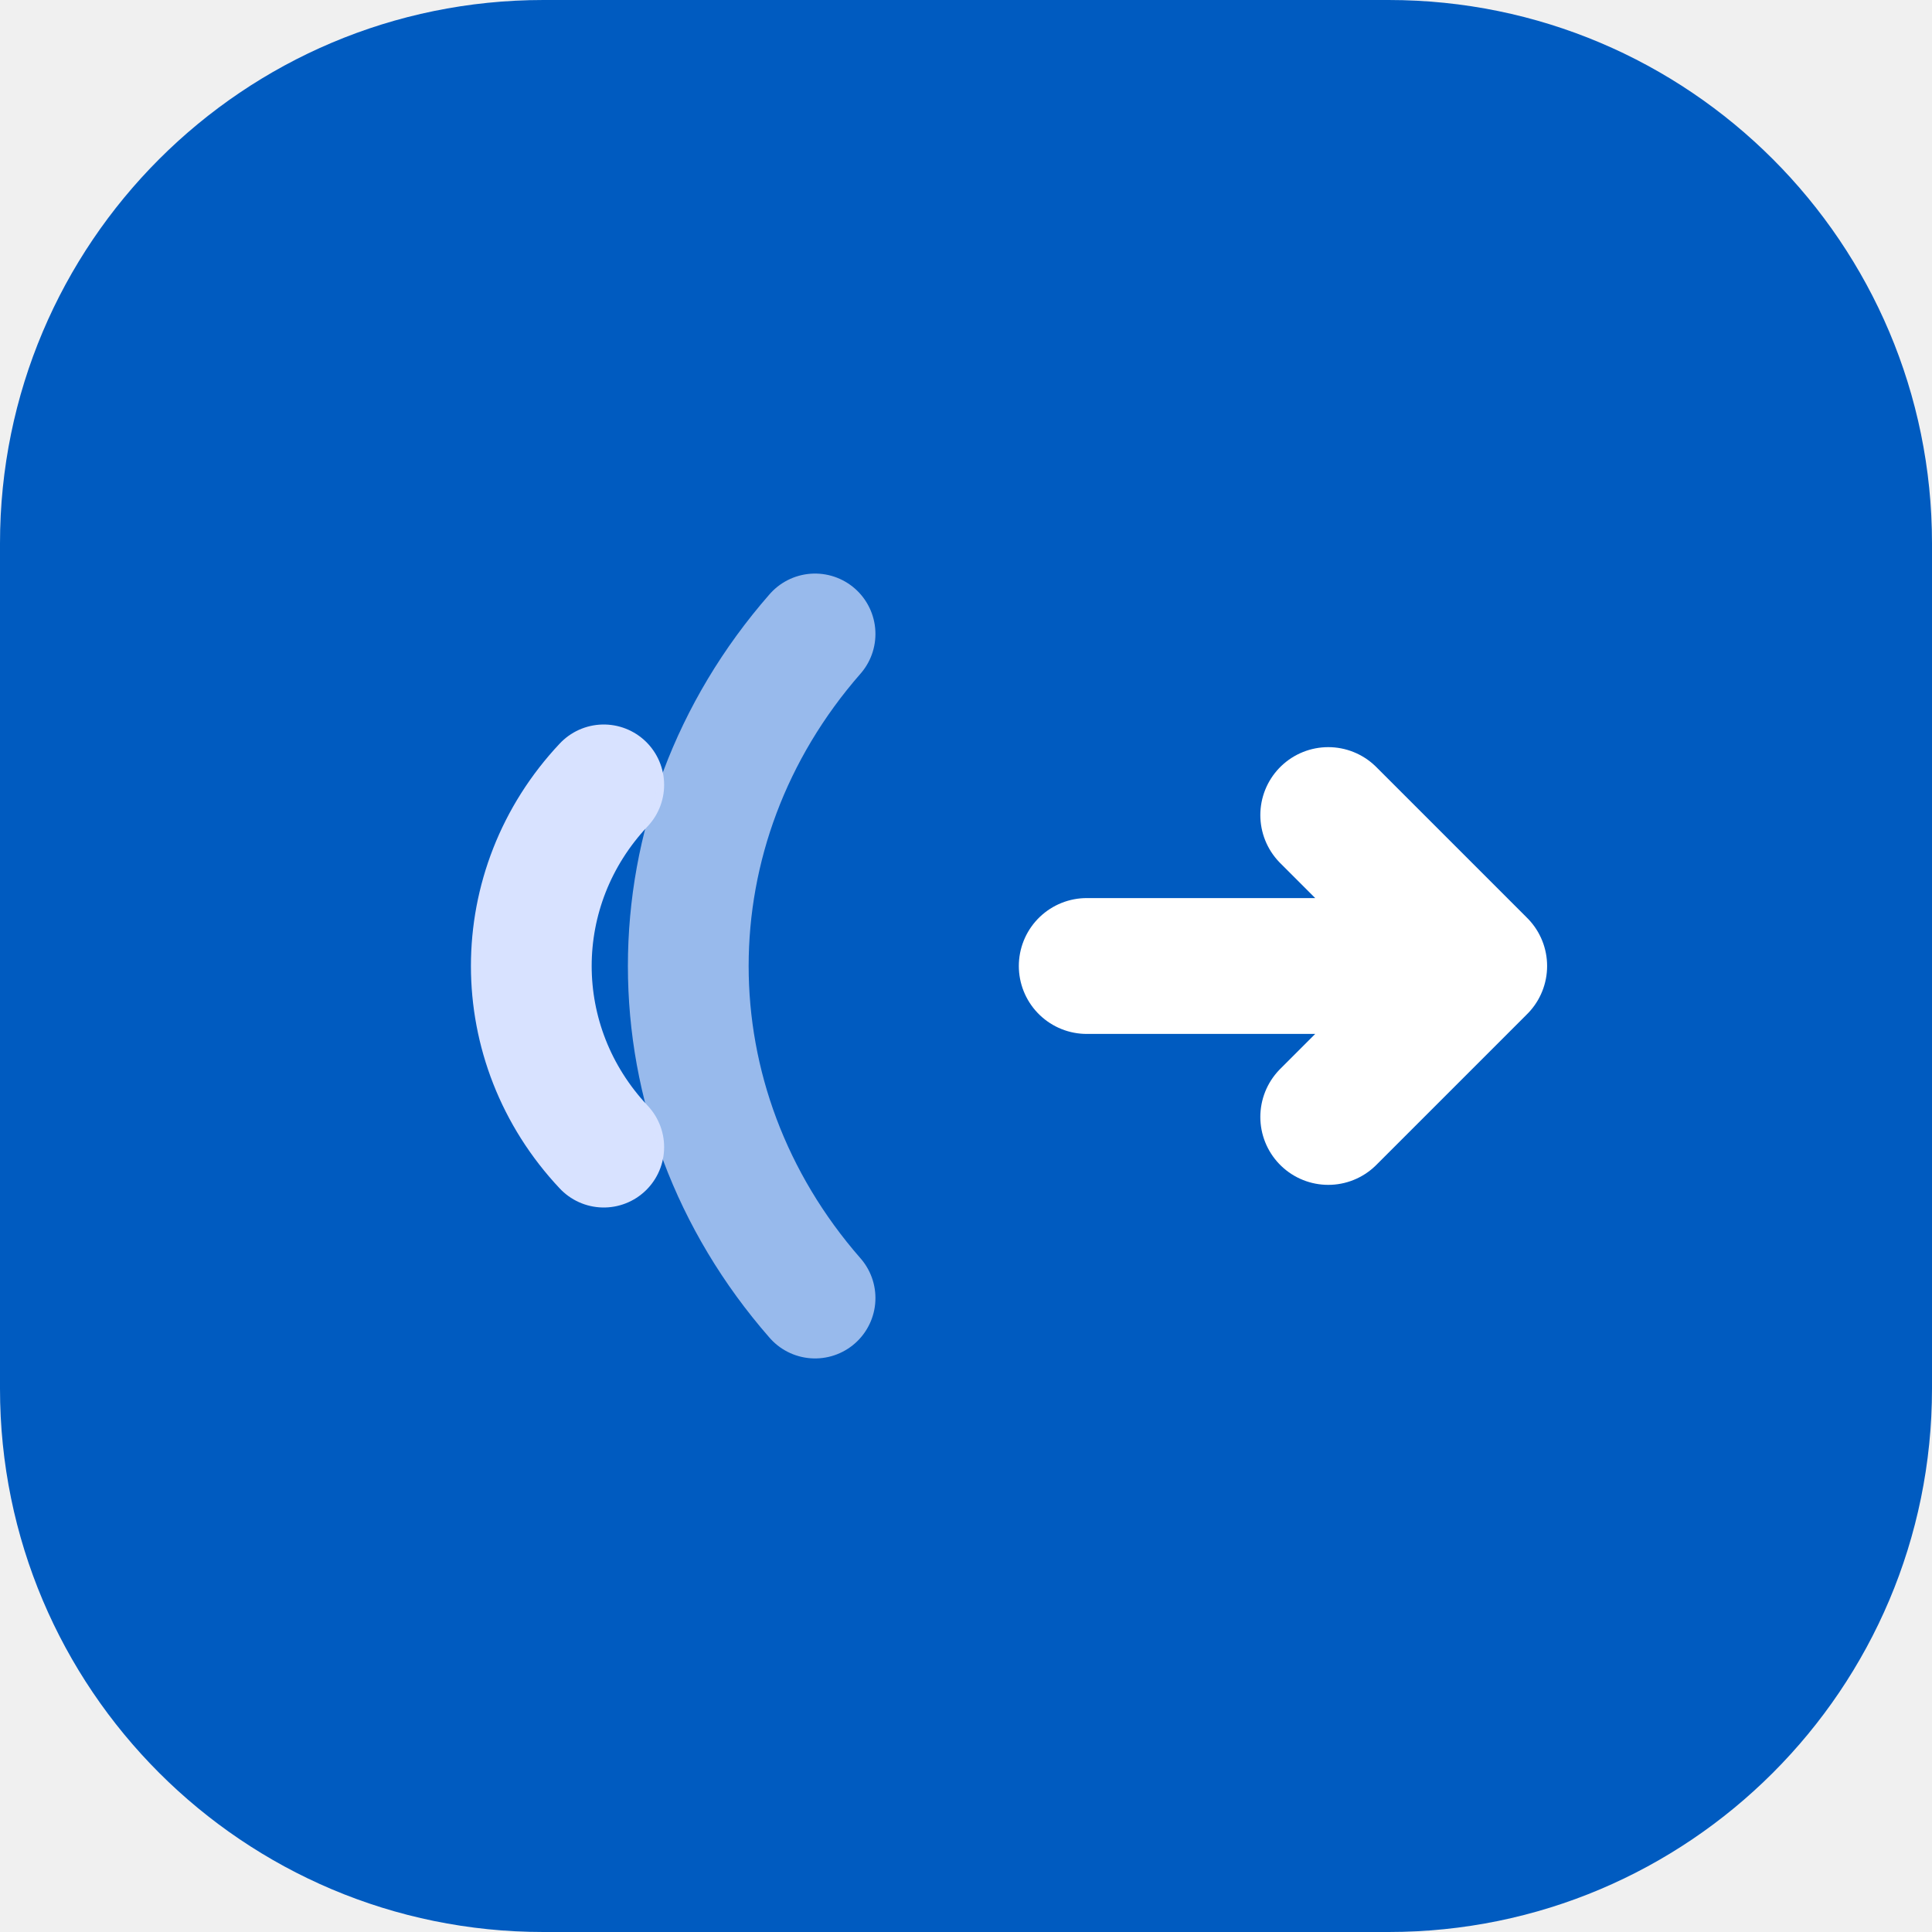
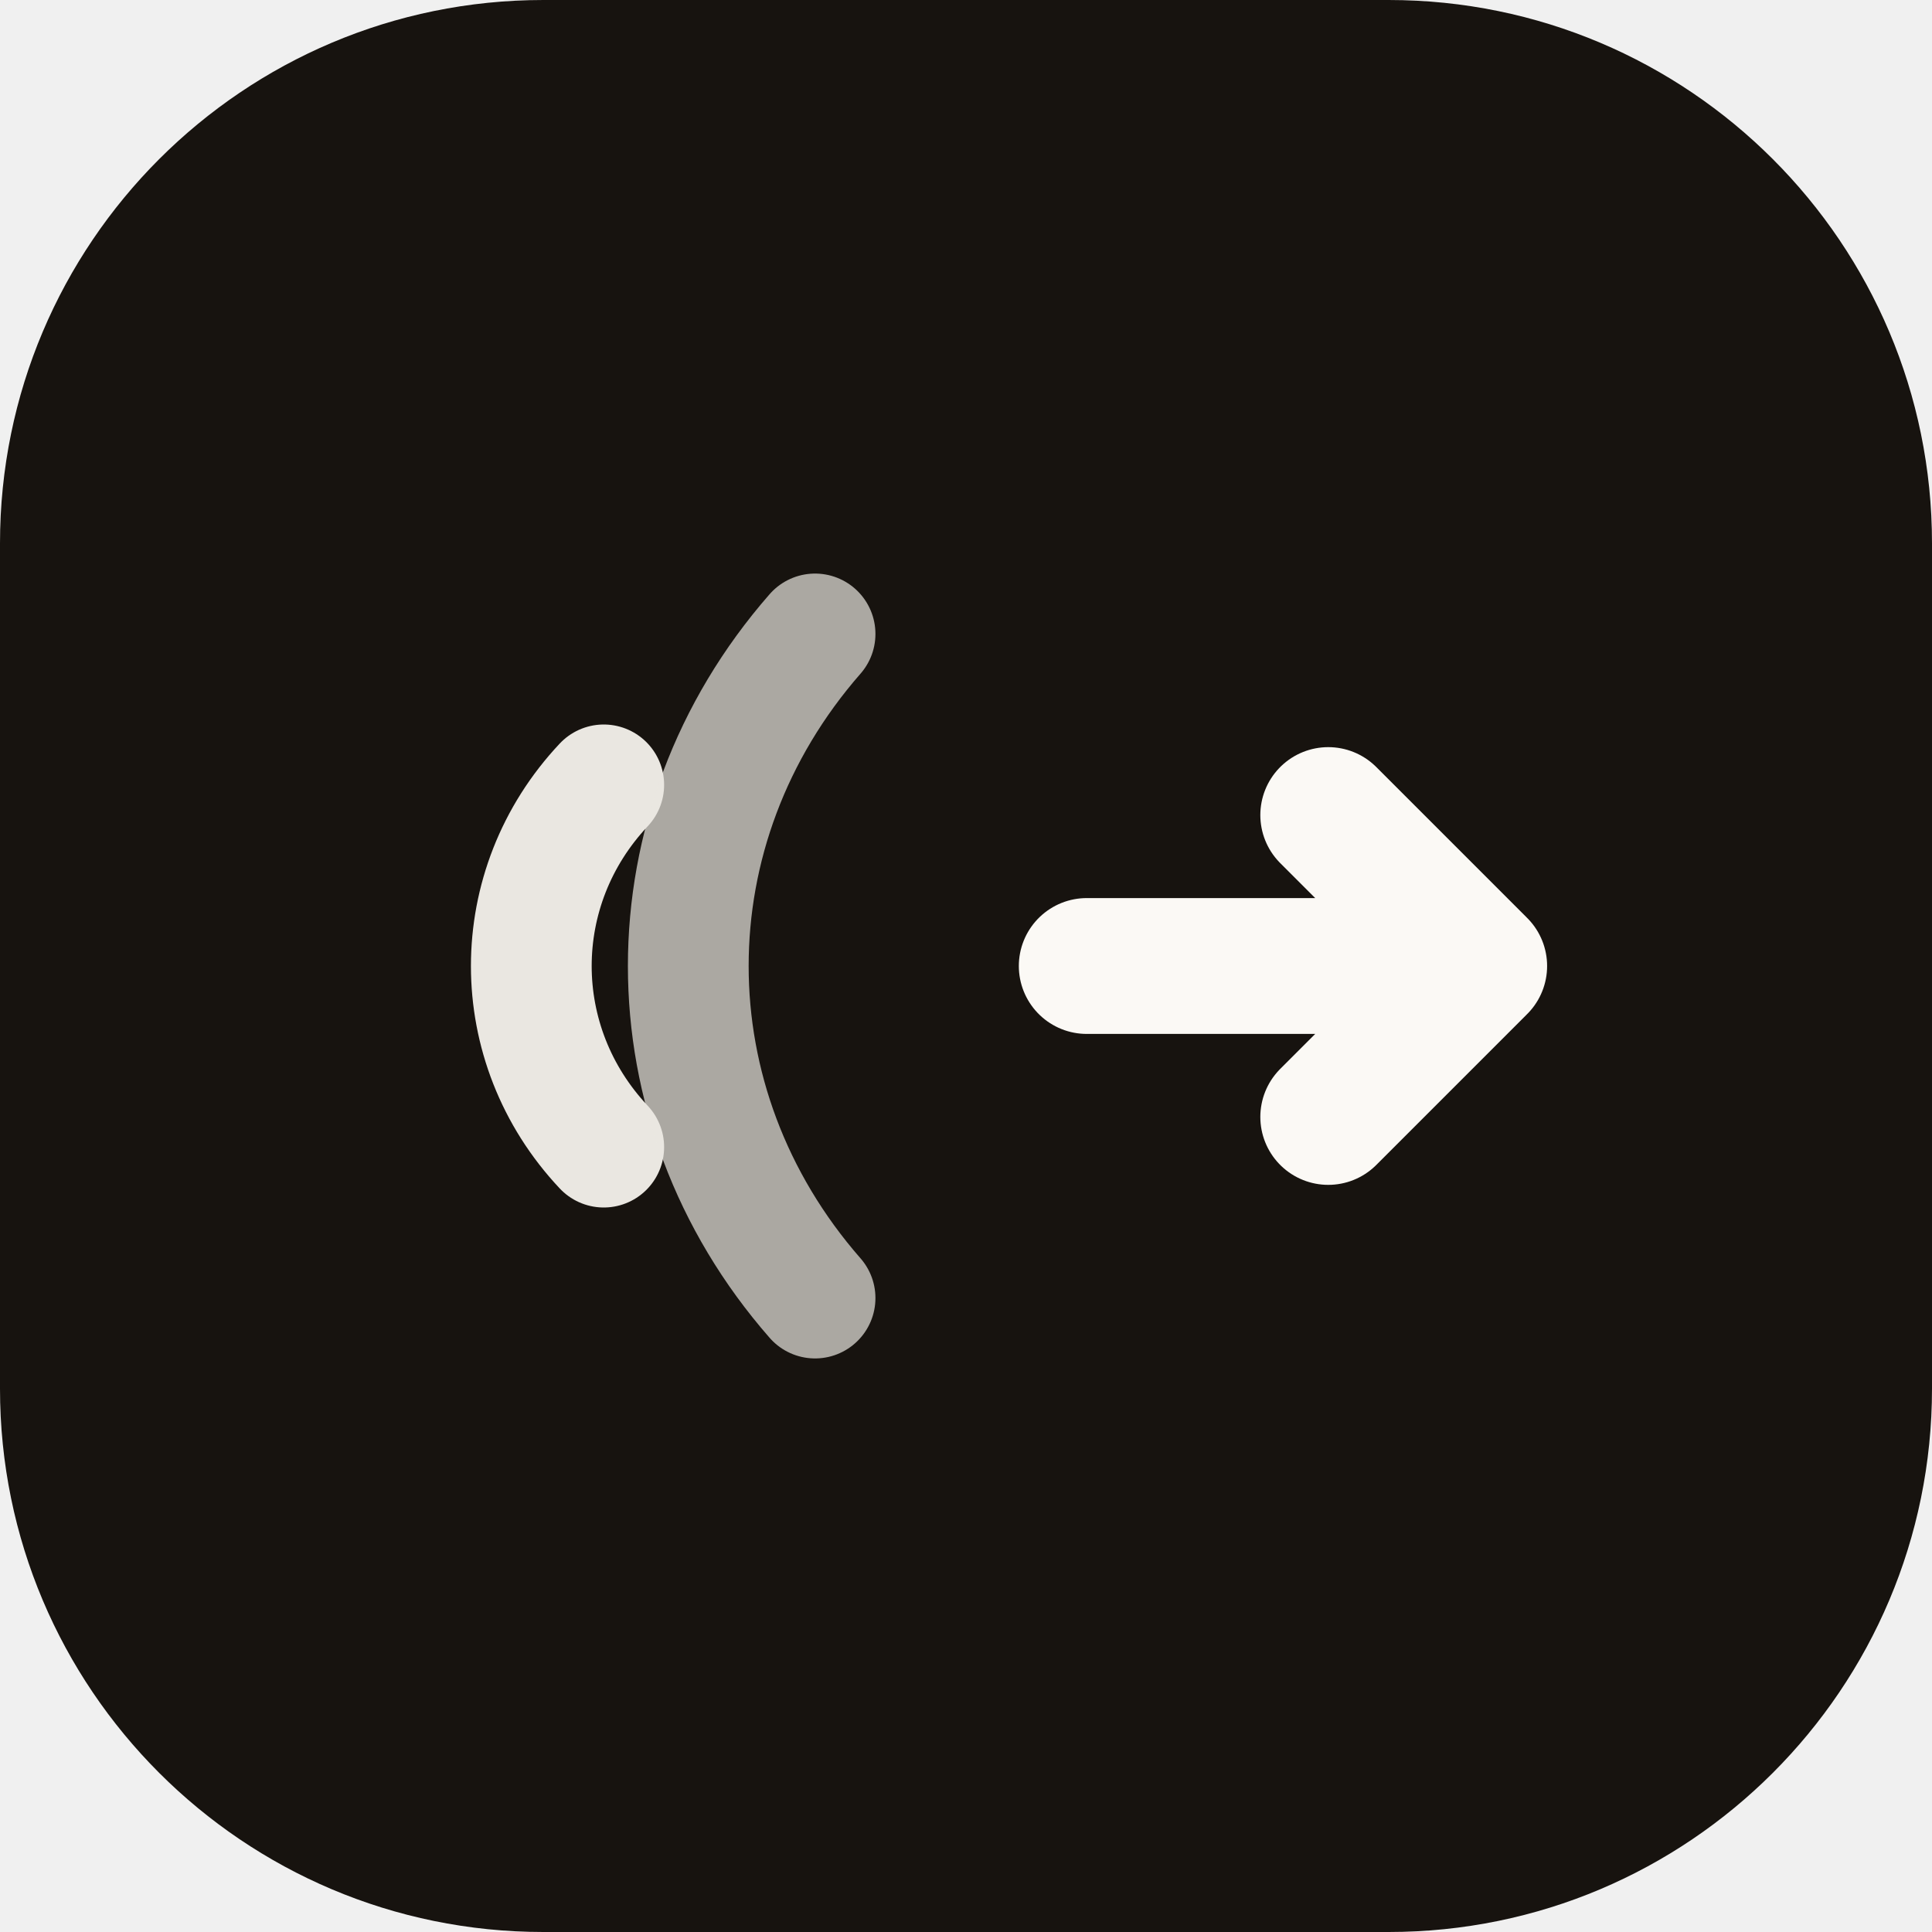
<svg xmlns="http://www.w3.org/2000/svg" viewBox="0 0 64 64" role="img" aria-label="Say It Back">
-   <rect width="64" height="64" rx="18" fill="#005bc0" />
-   <path d="M20 26c-3.2 3.4-3.2 8.6 0 12" fill="none" stroke="#d8e2ff" stroke-width="4" stroke-linecap="round" />
-   <path d="M27 21c-5.6 6.4-5.6 15.6 0 22" fill="none" stroke="#d8e2ff" stroke-width="4" stroke-linecap="round" opacity=".7" />
-   <path d="M36 32h13m0 0-5-5m5 5-5 5" fill="none" stroke="#ffffff" stroke-width="4.5" stroke-linecap="round" stroke-linejoin="round" />
+   <rect width="64" height="64" rx="18" fill="#17130f" />
+   <path d="M20 26c-3.2 3.4-3.2 8.6 0 12" fill="none" stroke="#eae7e1" stroke-width="4" stroke-linecap="round" />
+   <path d="M27 21c-5.6 6.4-5.6 15.6 0 22" fill="none" stroke="#eae7e1" stroke-width="4" stroke-linecap="round" opacity=".7" />
+   <path d="M36 32h13m0 0-5-5m5 5-5 5" fill="none" stroke="#fbf9f5" stroke-width="4.5" stroke-linecap="round" stroke-linejoin="round" />
</svg>
